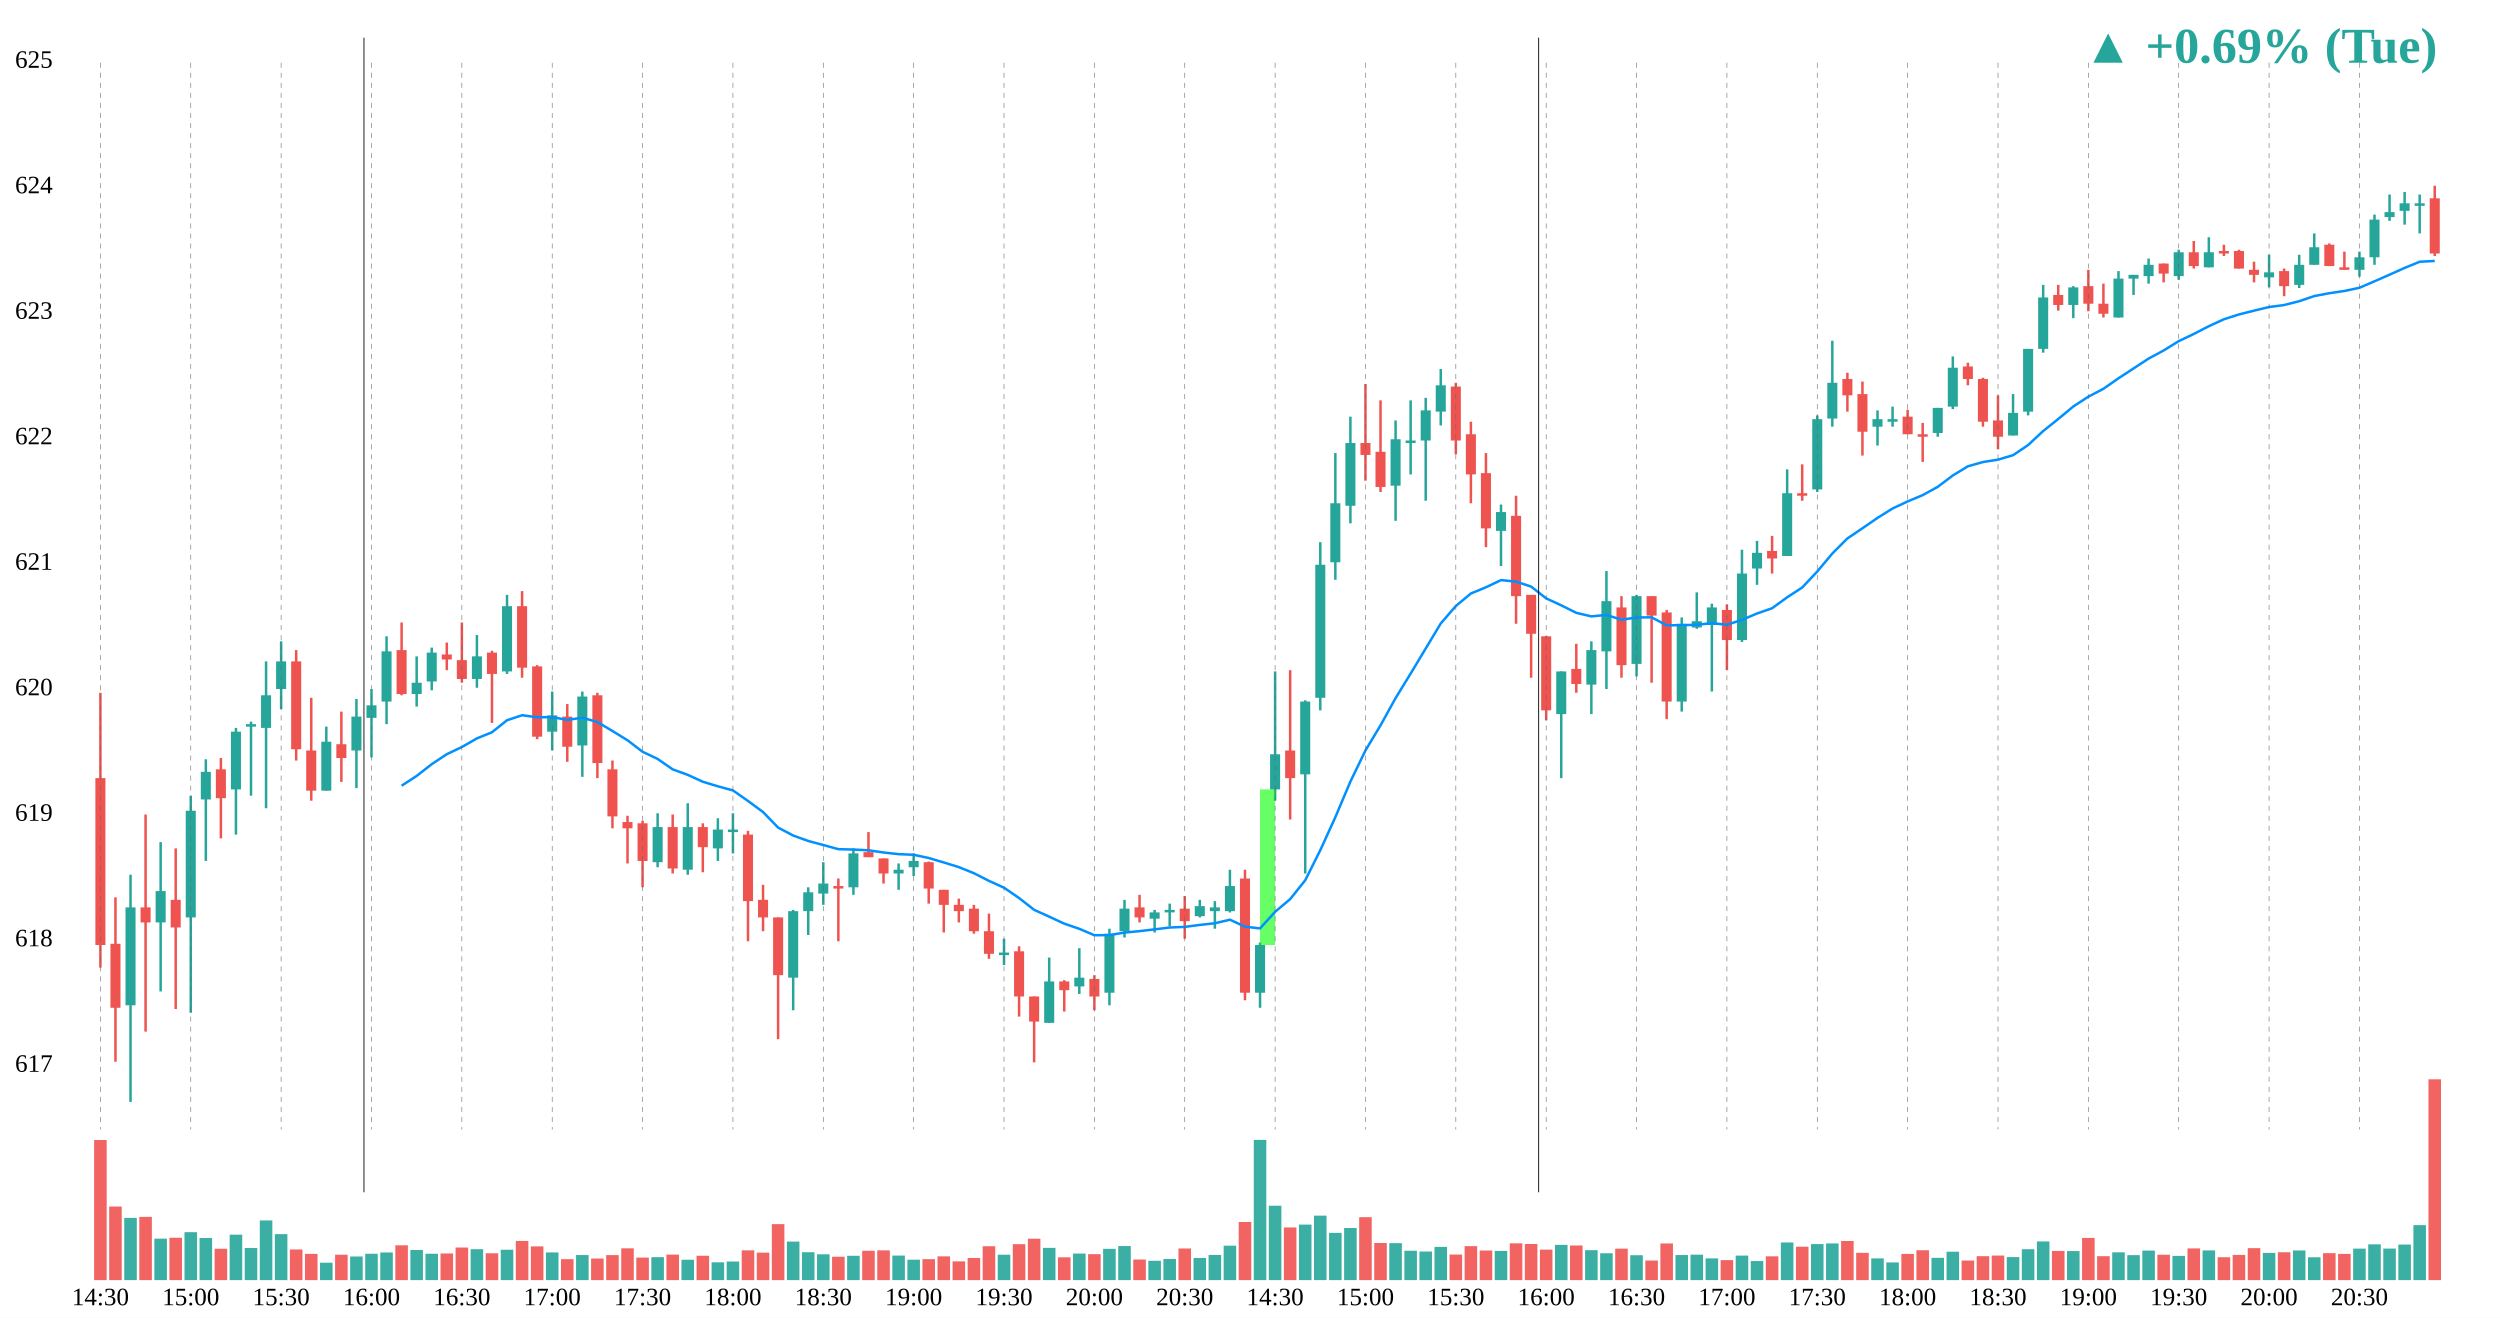
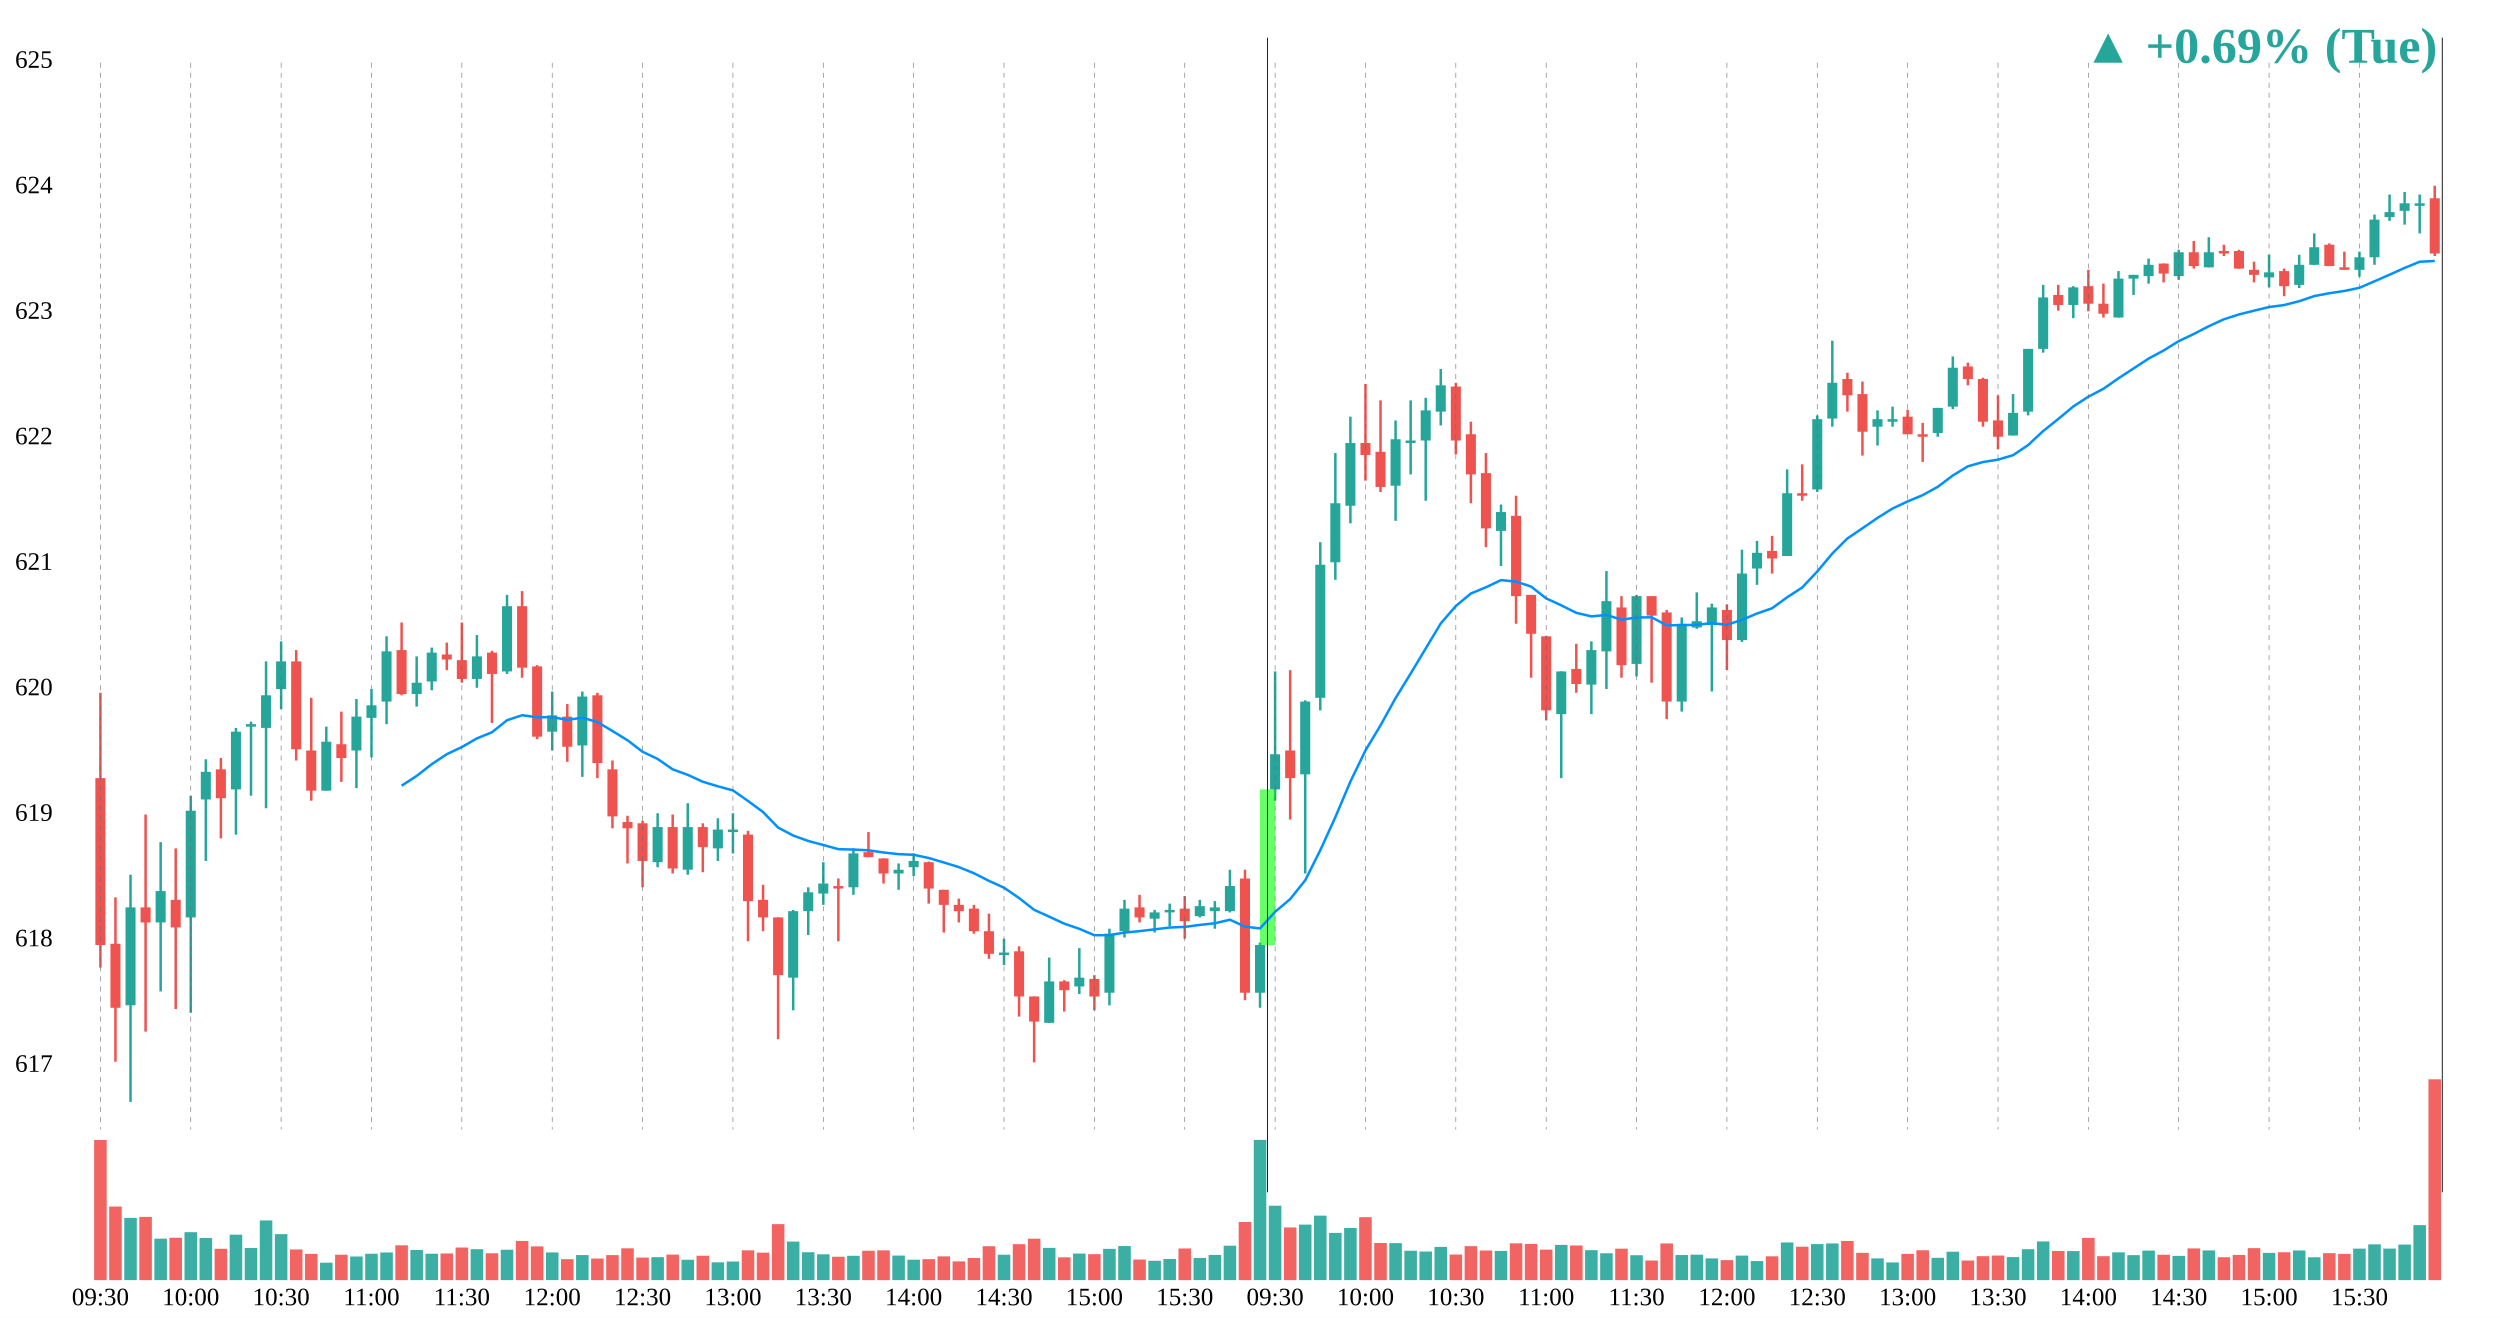
<svg xmlns="http://www.w3.org/2000/svg" width="1992" height="1050">
  <rect width="100%" height="100%" fill="white" />
  <text x="42" y="854.0" text-anchor="end" font-size="20" fill="black">617</text>
  <text x="42" y="754.0" text-anchor="end" font-size="20" fill="black">618</text>
  <text x="42" y="654.0" text-anchor="end" font-size="20" fill="black">619</text>
  <text x="42" y="554.0" text-anchor="end" font-size="20" fill="black">620</text>
  <text x="42" y="454.0" text-anchor="end" font-size="20" fill="black">621</text>
  <text x="42" y="354.0" text-anchor="end" font-size="20" fill="black">622</text>
  <text x="42" y="254.0" text-anchor="end" font-size="20" fill="black">623</text>
  <text x="42" y="154.0" text-anchor="end" font-size="20" fill="black">624</text>
  <text x="42" y="54.0" text-anchor="end" font-size="20" fill="black">625</text>
  <line x1="80" y1="552" x2="80" y2="771" stroke="#ef5350" stroke-width="2" />
  <rect x="76" y="620" width="8" height="133" fill="#ef5350" />
  <line x1="92" y1="715" x2="92" y2="846" stroke="#ef5350" stroke-width="2" />
  <rect x="88" y="752" width="8" height="51" fill="#ef5350" />
  <line x1="104" y1="697" x2="104" y2="878" stroke="#26a69a" stroke-width="2" />
  <rect x="100" y="723" width="8" height="78" fill="#26a69a" />
  <line x1="116" y1="649" x2="116" y2="822" stroke="#ef5350" stroke-width="2" />
  <rect x="112" y="723" width="8" height="12" fill="#ef5350" />
  <line x1="128" y1="671" x2="128" y2="790" stroke="#26a69a" stroke-width="2" />
  <rect x="124" y="710" width="8" height="25.0" fill="#26a69a" />
  <line x1="140" y1="676" x2="140" y2="804" stroke="#ef5350" stroke-width="2" />
  <rect x="136" y="717" width="8" height="22" fill="#ef5350" />
  <line x1="152" y1="634" x2="152" y2="807" stroke="#26a69a" stroke-width="2" />
  <rect x="148" y="646" width="8" height="85" fill="#26a69a" />
  <line x1="164" y1="605" x2="164" y2="686" stroke="#26a69a" stroke-width="2" />
  <rect x="160" y="615" width="8" height="22" fill="#26a69a" />
  <line x1="176" y1="604" x2="176" y2="668" stroke="#ef5350" stroke-width="2" />
  <rect x="172" y="613" width="8" height="23" fill="#ef5350" />
  <line x1="188" y1="580" x2="188" y2="665" stroke="#26a69a" stroke-width="2" />
  <rect x="184" y="583" width="8" height="46" fill="#26a69a" />
  <line x1="200" y1="575.0" x2="200" y2="634" stroke="#26a69a" stroke-width="2" />
  <rect x="196" y="577" width="8" height="2" fill="#26a69a" />
  <line x1="212" y1="527" x2="212" y2="644" stroke="#26a69a" stroke-width="2" />
  <rect x="208" y="554" width="8" height="26" fill="#26a69a" />
  <line x1="224" y1="511" x2="224" y2="565" stroke="#26a69a" stroke-width="2" />
  <rect x="220" y="527" width="8" height="22" fill="#26a69a" />
  <line x1="236" y1="518" x2="236" y2="606" stroke="#ef5350" stroke-width="2" />
  <rect x="232" y="527" width="8" height="70" fill="#ef5350" />
  <line x1="248" y1="556" x2="248" y2="638" stroke="#ef5350" stroke-width="2" />
  <rect x="244" y="598" width="8" height="32" fill="#ef5350" />
  <line x1="260" y1="579" x2="260" y2="630" stroke="#26a69a" stroke-width="2" />
  <rect x="256" y="591" width="8" height="39" fill="#26a69a" />
  <line x1="272" y1="567" x2="272" y2="623" stroke="#ef5350" stroke-width="2" />
  <rect x="268" y="593" width="8" height="11" fill="#ef5350" />
  <line x1="284" y1="557" x2="284" y2="628" stroke="#26a69a" stroke-width="2" />
  <rect x="280" y="571" width="8" height="27" fill="#26a69a" />
  <line x1="296" y1="549" x2="296" y2="603.5" stroke="#26a69a" stroke-width="2" />
  <rect x="292" y="562" width="8" height="10" fill="#26a69a" />
  <line x1="308" y1="507" x2="308" y2="577" stroke="#26a69a" stroke-width="2" />
  <rect x="304" y="519" width="8" height="40" fill="#26a69a" />
  <line x1="320" y1="496" x2="320" y2="554" stroke="#ef5350" stroke-width="2" />
  <rect x="316" y="518" width="8" height="35" fill="#ef5350" />
  <line x1="332" y1="523" x2="332" y2="563" stroke="#26a69a" stroke-width="2" />
  <rect x="328" y="544" width="8" height="9" fill="#26a69a" />
  <line x1="344" y1="516" x2="344" y2="550.0" stroke="#26a69a" stroke-width="2" />
  <rect x="340" y="520" width="8" height="23" fill="#26a69a" />
  <line x1="356" y1="512" x2="356" y2="534" stroke="#ef5350" stroke-width="2" />
  <rect x="352" y="521.5" width="8" height="4" fill="#ef5350" />
  <line x1="368" y1="496" x2="368" y2="544" stroke="#ef5350" stroke-width="2" />
  <rect x="364" y="526" width="8" height="15" fill="#ef5350" />
  <line x1="380" y1="506" x2="380" y2="548" stroke="#26a69a" stroke-width="2" />
  <rect x="376" y="523" width="8" height="18" fill="#26a69a" />
  <line x1="392" y1="518.5" x2="392" y2="576" stroke="#ef5350" stroke-width="2" />
  <rect x="388" y="520" width="8" height="17" fill="#ef5350" />
  <line x1="404" y1="474" x2="404" y2="537" stroke="#26a69a" stroke-width="2" />
  <rect x="400" y="483" width="8" height="52" fill="#26a69a" />
  <line x1="416" y1="471" x2="416" y2="540" stroke="#ef5350" stroke-width="2" />
  <rect x="412" y="483" width="8" height="49" fill="#ef5350" />
  <line x1="428" y1="530" x2="428" y2="589" stroke="#ef5350" stroke-width="2" />
  <rect x="424" y="531" width="8" height="56" fill="#ef5350" />
  <line x1="440" y1="551" x2="440" y2="598" stroke="#26a69a" stroke-width="2" />
  <rect x="436" y="570" width="8" height="13" fill="#26a69a" />
  <line x1="452" y1="561" x2="452" y2="607" stroke="#ef5350" stroke-width="2" />
  <rect x="448" y="571" width="8" height="24" fill="#ef5350" />
  <line x1="464" y1="551" x2="464" y2="619" stroke="#26a69a" stroke-width="2" />
  <rect x="460" y="555" width="8" height="39" fill="#26a69a" />
  <line x1="476" y1="552" x2="476" y2="620" stroke="#ef5350" stroke-width="2" />
  <rect x="472" y="554" width="8" height="54" fill="#ef5350" />
  <line x1="488" y1="606" x2="488" y2="660" stroke="#ef5350" stroke-width="2" />
  <rect x="484" y="613" width="8" height="37.5" fill="#ef5350" />
  <line x1="500" y1="650.0" x2="500" y2="688" stroke="#ef5350" stroke-width="2" />
  <rect x="496" y="655" width="8" height="5" fill="#ef5350" />
  <line x1="512" y1="654" x2="512" y2="707" stroke="#ef5350" stroke-width="2" />
  <rect x="508" y="656" width="8" height="30" fill="#ef5350" />
  <line x1="524" y1="648" x2="524" y2="691" stroke="#26a69a" stroke-width="2" />
  <rect x="520" y="659" width="8" height="28" fill="#26a69a" />
  <line x1="536" y1="649" x2="536" y2="696" stroke="#ef5350" stroke-width="2" />
  <rect x="532" y="659" width="8" height="33" fill="#ef5350" />
  <line x1="548" y1="640" x2="548" y2="697" stroke="#26a69a" stroke-width="2" />
  <rect x="544" y="659" width="8" height="34" fill="#26a69a" />
  <line x1="560" y1="656" x2="560" y2="695" stroke="#ef5350" stroke-width="2" />
  <rect x="556" y="659" width="8" height="16" fill="#ef5350" />
  <line x1="572" y1="652" x2="572" y2="686" stroke="#26a69a" stroke-width="2" />
  <rect x="568" y="661" width="8" height="15" fill="#26a69a" />
  <line x1="584" y1="648" x2="584" y2="680" stroke="#26a69a" stroke-width="2" />
  <rect x="580" y="661" width="8" height="2" fill="#26a69a" />
  <line x1="596" y1="662" x2="596" y2="750.0" stroke="#ef5350" stroke-width="2" />
  <rect x="592" y="665" width="8" height="53" fill="#ef5350" />
  <line x1="608" y1="705" x2="608" y2="742" stroke="#ef5350" stroke-width="2" />
  <rect x="604" y="717" width="8" height="14" fill="#ef5350" />
  <line x1="620" y1="731" x2="620" y2="828" stroke="#ef5350" stroke-width="2" />
  <rect x="616" y="731" width="8" height="46" fill="#ef5350" />
  <line x1="632" y1="725.0" x2="632" y2="805" stroke="#26a69a" stroke-width="2" />
  <rect x="628" y="726" width="8" height="53" fill="#26a69a" />
  <line x1="644" y1="707" x2="644" y2="745" stroke="#26a69a" stroke-width="2" />
  <rect x="640" y="711" width="8" height="15" fill="#26a69a" />
  <line x1="656" y1="687" x2="656" y2="721" stroke="#26a69a" stroke-width="2" />
  <rect x="652" y="704" width="8" height="8" fill="#26a69a" />
  <line x1="668" y1="700.0" x2="668" y2="750.0" stroke="#ef5350" stroke-width="2" />
  <rect x="664" y="706" width="8" height="2" fill="#ef5350" />
  <line x1="680" y1="676" x2="680" y2="713" stroke="#26a69a" stroke-width="2" />
  <rect x="676" y="680" width="8" height="27" fill="#26a69a" />
  <line x1="692" y1="663" x2="692" y2="683" stroke="#ef5350" stroke-width="2" />
  <rect x="688" y="679" width="8" height="4" fill="#ef5350" />
  <line x1="704" y1="684" x2="704" y2="704" stroke="#ef5350" stroke-width="2" />
  <rect x="700" y="684" width="8" height="12" fill="#ef5350" />
  <line x1="716" y1="688" x2="716" y2="709" stroke="#26a69a" stroke-width="2" />
  <rect x="712" y="693" width="8" height="3" fill="#26a69a" />
  <line x1="728" y1="680" x2="728" y2="698" stroke="#26a69a" stroke-width="2" />
  <rect x="724" y="686" width="8" height="5" fill="#26a69a" />
  <line x1="740" y1="686.5" x2="740" y2="720" stroke="#ef5350" stroke-width="2" />
  <rect x="736" y="687" width="8" height="21" fill="#ef5350" />
  <line x1="752" y1="709" x2="752" y2="743" stroke="#ef5350" stroke-width="2" />
  <rect x="748" y="709" width="8" height="12" fill="#ef5350" />
  <line x1="764" y1="716" x2="764" y2="735" stroke="#ef5350" stroke-width="2" />
  <rect x="760" y="721" width="8" height="5" fill="#ef5350" />
  <line x1="776" y1="721" x2="776" y2="744" stroke="#ef5350" stroke-width="2" />
  <rect x="772" y="724" width="8" height="18" fill="#ef5350" />
  <line x1="788" y1="728" x2="788" y2="764" stroke="#ef5350" stroke-width="2" />
  <rect x="784" y="742" width="8" height="18" fill="#ef5350" />
  <line x1="800" y1="748" x2="800" y2="769" stroke="#26a69a" stroke-width="2" />
  <rect x="796" y="759" width="8" height="2" fill="#26a69a" />
  <line x1="812" y1="754" x2="812" y2="810" stroke="#ef5350" stroke-width="2" />
  <rect x="808" y="758" width="8" height="36" fill="#ef5350" />
  <line x1="824" y1="794" x2="824" y2="846.5" stroke="#ef5350" stroke-width="2" />
  <rect x="820" y="794" width="8" height="20" fill="#ef5350" />
  <line x1="836" y1="763" x2="836" y2="815" stroke="#26a69a" stroke-width="2" />
  <rect x="832" y="782" width="8" height="33" fill="#26a69a" />
  <line x1="848" y1="781" x2="848" y2="806" stroke="#ef5350" stroke-width="2" />
  <rect x="844" y="782" width="8" height="7" fill="#ef5350" />
  <line x1="860" y1="755.5" x2="860" y2="792" stroke="#26a69a" stroke-width="2" />
  <rect x="856" y="779" width="8" height="7" fill="#26a69a" />
  <line x1="872" y1="777" x2="872" y2="805" stroke="#ef5350" stroke-width="2" />
  <rect x="868" y="780" width="8" height="14" fill="#ef5350" />
  <line x1="884" y1="740" x2="884" y2="801" stroke="#26a69a" stroke-width="2" />
  <rect x="880" y="744" width="8" height="47" fill="#26a69a" />
  <line x1="896" y1="717" x2="896" y2="747" stroke="#26a69a" stroke-width="2" />
  <rect x="892" y="724" width="8" height="18" fill="#26a69a" />
  <line x1="908" y1="713" x2="908" y2="735" stroke="#ef5350" stroke-width="2" />
  <rect x="904" y="723" width="8" height="8" fill="#ef5350" />
  <line x1="920" y1="725.0" x2="920" y2="743" stroke="#26a69a" stroke-width="2" />
  <rect x="916" y="727" width="8" height="5" fill="#26a69a" />
  <line x1="932" y1="720" x2="932" y2="738" stroke="#26a69a" stroke-width="2" />
  <rect x="928" y="725.0" width="8" height="2" fill="#26a69a" />
  <line x1="944" y1="714" x2="944" y2="748" stroke="#ef5350" stroke-width="2" />
  <rect x="940" y="724" width="8" height="10" fill="#ef5350" />
  <line x1="956" y1="717" x2="956" y2="731" stroke="#26a69a" stroke-width="2" />
  <rect x="952" y="722" width="8" height="8" fill="#26a69a" />
  <line x1="968" y1="718" x2="968" y2="740" stroke="#26a69a" stroke-width="2" />
  <rect x="964" y="723" width="8" height="3" fill="#26a69a" />
  <line x1="980" y1="693" x2="980" y2="727" stroke="#26a69a" stroke-width="2" />
  <rect x="976" y="706" width="8" height="20" fill="#26a69a" />
  <line x1="992" y1="693" x2="992" y2="797" stroke="#ef5350" stroke-width="2" />
  <rect x="988" y="700.0" width="8" height="91" fill="#ef5350" />
  <line x1="1004" y1="751" x2="1004" y2="803" stroke="#26a69a" stroke-width="2" />
  <rect x="1000" y="753" width="8" height="38" fill="#26a69a" />
  <line x1="1016" y1="535" x2="1016" y2="638" stroke="#26a69a" stroke-width="2" />
  <rect x="1012" y="601" width="8" height="28" fill="#26a69a" />
  <line x1="1028" y1="534" x2="1028" y2="653" stroke="#ef5350" stroke-width="2" />
  <rect x="1024" y="598" width="8" height="22" fill="#ef5350" />
  <line x1="1040" y1="558" x2="1040" y2="696" stroke="#26a69a" stroke-width="2" />
  <rect x="1036" y="559" width="8" height="58" fill="#26a69a" />
  <line x1="1052" y1="432" x2="1052" y2="566" stroke="#26a69a" stroke-width="2" />
  <rect x="1048" y="450.0" width="8" height="106" fill="#26a69a" />
  <line x1="1064" y1="361" x2="1064" y2="462" stroke="#26a69a" stroke-width="2" />
  <rect x="1060" y="401" width="8" height="47" fill="#26a69a" />
  <line x1="1076" y1="332" x2="1076" y2="417" stroke="#26a69a" stroke-width="2" />
  <rect x="1072" y="353" width="8" height="50.0" fill="#26a69a" />
  <line x1="1088" y1="306" x2="1088" y2="383" stroke="#ef5350" stroke-width="2" />
  <rect x="1084" y="353" width="8" height="9.5" fill="#ef5350" />
  <line x1="1100" y1="319" x2="1100" y2="392" stroke="#ef5350" stroke-width="2" />
  <rect x="1096" y="360" width="8" height="28" fill="#ef5350" />
  <line x1="1112" y1="335" x2="1112" y2="415" stroke="#26a69a" stroke-width="2" />
  <rect x="1108" y="350.0" width="8" height="37" fill="#26a69a" />
  <line x1="1124" y1="319" x2="1124" y2="378" stroke="#26a69a" stroke-width="2" />
  <rect x="1120" y="351" width="8" height="2" fill="#26a69a" />
  <line x1="1136" y1="317" x2="1136" y2="399" stroke="#26a69a" stroke-width="2" />
  <rect x="1132" y="327" width="8" height="24" fill="#26a69a" />
  <line x1="1148" y1="294" x2="1148" y2="339" stroke="#26a69a" stroke-width="2" />
  <rect x="1144" y="307" width="8" height="21" fill="#26a69a" />
  <line x1="1160" y1="305" x2="1160" y2="362" stroke="#ef5350" stroke-width="2" />
  <rect x="1156" y="308" width="8" height="43" fill="#ef5350" />
  <line x1="1172" y1="336" x2="1172" y2="401" stroke="#ef5350" stroke-width="2" />
  <rect x="1168" y="346" width="8" height="32" fill="#ef5350" />
  <line x1="1184" y1="361" x2="1184" y2="436" stroke="#ef5350" stroke-width="2" />
  <rect x="1180" y="377" width="8" height="44" fill="#ef5350" />
  <line x1="1196" y1="402" x2="1196" y2="451" stroke="#26a69a" stroke-width="2" />
  <rect x="1192" y="408" width="8" height="15" fill="#26a69a" />
  <line x1="1208" y1="395" x2="1208" y2="497" stroke="#ef5350" stroke-width="2" />
  <rect x="1204" y="411" width="8" height="64" fill="#ef5350" />
  <line x1="1220" y1="474" x2="1220" y2="540" stroke="#ef5350" stroke-width="2" />
  <rect x="1216" y="474" width="8" height="31" fill="#ef5350" />
  <line x1="1232" y1="507" x2="1232" y2="574" stroke="#ef5350" stroke-width="2" />
  <rect x="1228" y="507" width="8" height="59" fill="#ef5350" />
  <line x1="1244" y1="535" x2="1244" y2="620" stroke="#26a69a" stroke-width="2" />
  <rect x="1240" y="535" width="8" height="34" fill="#26a69a" />
  <line x1="1256" y1="513" x2="1256" y2="552" stroke="#ef5350" stroke-width="2" />
  <rect x="1252" y="533" width="8" height="12" fill="#ef5350" />
  <line x1="1268" y1="511" x2="1268" y2="569" stroke="#26a69a" stroke-width="2" />
  <rect x="1264" y="518" width="8" height="27.5" fill="#26a69a" />
  <line x1="1280" y1="455" x2="1280" y2="549" stroke="#26a69a" stroke-width="2" />
  <rect x="1276" y="479" width="8" height="40" fill="#26a69a" />
  <line x1="1292" y1="475.0" x2="1292" y2="540" stroke="#ef5350" stroke-width="2" />
  <rect x="1288" y="484" width="8" height="46" fill="#ef5350" />
  <line x1="1304" y1="474" x2="1304" y2="539" stroke="#26a69a" stroke-width="2" />
  <rect x="1300" y="475.0" width="8" height="54" fill="#26a69a" />
  <line x1="1316" y1="475.0" x2="1316" y2="544" stroke="#ef5350" stroke-width="2" />
  <rect x="1312" y="475.0" width="8" height="15.5" fill="#ef5350" />
  <line x1="1328" y1="486" x2="1328" y2="573" stroke="#ef5350" stroke-width="2" />
  <rect x="1324" y="488" width="8" height="71" fill="#ef5350" />
  <line x1="1340" y1="492" x2="1340" y2="567" stroke="#26a69a" stroke-width="2" />
  <rect x="1336" y="497" width="8" height="62" fill="#26a69a" />
  <line x1="1352" y1="472" x2="1352" y2="501" stroke="#26a69a" stroke-width="2" />
  <rect x="1348" y="495" width="8" height="5" fill="#26a69a" />
  <line x1="1364" y1="481" x2="1364" y2="551" stroke="#26a69a" stroke-width="2" />
  <rect x="1360" y="484" width="8" height="14" fill="#26a69a" />
  <line x1="1376" y1="481.5" x2="1376" y2="534" stroke="#ef5350" stroke-width="2" />
  <rect x="1372" y="486" width="8" height="24" fill="#ef5350" />
  <line x1="1388" y1="438" x2="1388" y2="511.5" stroke="#26a69a" stroke-width="2" />
  <rect x="1384" y="457" width="8" height="53" fill="#26a69a" />
  <line x1="1400" y1="431" x2="1400" y2="466" stroke="#26a69a" stroke-width="2" />
  <rect x="1396" y="440.5" width="8" height="12.5" fill="#26a69a" />
  <line x1="1412" y1="427" x2="1412" y2="457" stroke="#ef5350" stroke-width="2" />
  <rect x="1408" y="439" width="8" height="6" fill="#ef5350" />
  <line x1="1424" y1="374" x2="1424" y2="443" stroke="#26a69a" stroke-width="2" />
  <rect x="1420" y="393" width="8" height="50.0" fill="#26a69a" />
  <line x1="1436" y1="370" x2="1436" y2="399" stroke="#ef5350" stroke-width="2" />
  <rect x="1432" y="393" width="8" height="2" fill="#ef5350" />
  <line x1="1448" y1="331" x2="1448" y2="392" stroke="#26a69a" stroke-width="2" />
  <rect x="1444" y="334" width="8" height="56" fill="#26a69a" />
  <line x1="1460" y1="271.5" x2="1460" y2="340" stroke="#26a69a" stroke-width="2" />
  <rect x="1456" y="305" width="8" height="28.5" fill="#26a69a" />
  <line x1="1472" y1="297" x2="1472" y2="328" stroke="#ef5350" stroke-width="2" />
  <rect x="1468" y="302" width="8" height="13" fill="#ef5350" />
  <line x1="1484" y1="304" x2="1484" y2="363" stroke="#ef5350" stroke-width="2" />
  <rect x="1480" y="314" width="8" height="30" fill="#ef5350" />
  <line x1="1496" y1="327" x2="1496" y2="355" stroke="#26a69a" stroke-width="2" />
  <rect x="1492" y="334" width="8" height="6" fill="#26a69a" />
  <line x1="1508" y1="324" x2="1508" y2="340" stroke="#26a69a" stroke-width="2" />
  <rect x="1504" y="334" width="8" height="2" fill="#26a69a" />
  <line x1="1520" y1="326.5" x2="1520" y2="346" stroke="#ef5350" stroke-width="2" />
  <rect x="1516" y="332" width="8" height="14" fill="#ef5350" />
  <line x1="1532" y1="337" x2="1532" y2="368" stroke="#ef5350" stroke-width="2" />
  <rect x="1528" y="346" width="8" height="2" fill="#ef5350" />
  <line x1="1544" y1="325.0" x2="1544" y2="348" stroke="#26a69a" stroke-width="2" />
  <rect x="1540" y="325.0" width="8" height="20" fill="#26a69a" />
  <line x1="1556" y1="284" x2="1556" y2="326" stroke="#26a69a" stroke-width="2" />
  <rect x="1552" y="293" width="8" height="31" fill="#26a69a" />
  <line x1="1568" y1="289" x2="1568" y2="307" stroke="#ef5350" stroke-width="2" />
  <rect x="1564" y="292" width="8" height="10" fill="#ef5350" />
  <line x1="1580" y1="301" x2="1580" y2="340" stroke="#ef5350" stroke-width="2" />
  <rect x="1576" y="302" width="8" height="34" fill="#ef5350" />
  <line x1="1592" y1="315" x2="1592" y2="358" stroke="#ef5350" stroke-width="2" />
  <rect x="1588" y="335" width="8" height="13" fill="#ef5350" />
  <line x1="1604" y1="314" x2="1604" y2="347" stroke="#26a69a" stroke-width="2" />
  <rect x="1600" y="329" width="8" height="18" fill="#26a69a" />
  <line x1="1616" y1="278" x2="1616" y2="331" stroke="#26a69a" stroke-width="2" />
  <rect x="1612" y="278" width="8" height="50.0" fill="#26a69a" />
  <line x1="1628" y1="227" x2="1628" y2="281" stroke="#26a69a" stroke-width="2" />
  <rect x="1624" y="237" width="8" height="41" fill="#26a69a" />
  <line x1="1640" y1="227" x2="1640" y2="247.5" stroke="#ef5350" stroke-width="2" />
  <rect x="1636" y="235" width="8" height="8" fill="#ef5350" />
  <line x1="1652" y1="228" x2="1652" y2="253.5" stroke="#26a69a" stroke-width="2" />
  <rect x="1648" y="229" width="8" height="14" fill="#26a69a" />
  <line x1="1664" y1="215" x2="1664" y2="248" stroke="#ef5350" stroke-width="2" />
  <rect x="1660" y="228" width="8" height="14" fill="#ef5350" />
  <line x1="1676" y1="226" x2="1676" y2="253" stroke="#ef5350" stroke-width="2" />
  <rect x="1672" y="242" width="8" height="8" fill="#ef5350" />
  <line x1="1688" y1="216" x2="1688" y2="253" stroke="#26a69a" stroke-width="2" />
  <rect x="1684" y="222" width="8" height="31" fill="#26a69a" />
  <line x1="1700" y1="219" x2="1700" y2="235" stroke="#26a69a" stroke-width="2" />
  <rect x="1696" y="219" width="8" height="3" fill="#26a69a" />
  <line x1="1712" y1="206" x2="1712" y2="226" stroke="#26a69a" stroke-width="2" />
  <rect x="1708" y="211" width="8" height="9" fill="#26a69a" />
  <line x1="1724" y1="210" x2="1724" y2="225.0" stroke="#ef5350" stroke-width="2" />
  <rect x="1720" y="210" width="8" height="8" fill="#ef5350" />
  <line x1="1736" y1="199" x2="1736" y2="223" stroke="#26a69a" stroke-width="2" />
  <rect x="1732" y="201" width="8" height="19" fill="#26a69a" />
  <line x1="1748" y1="192" x2="1748" y2="214" stroke="#ef5350" stroke-width="2" />
  <rect x="1744" y="201" width="8" height="11" fill="#ef5350" />
  <line x1="1760" y1="189" x2="1760" y2="213" stroke="#26a69a" stroke-width="2" />
  <rect x="1756" y="201" width="8" height="12" fill="#26a69a" />
  <line x1="1772" y1="195" x2="1772" y2="204" stroke="#ef5350" stroke-width="2" />
  <rect x="1768" y="200.0" width="8" height="2" fill="#ef5350" />
  <line x1="1784" y1="199" x2="1784" y2="214" stroke="#ef5350" stroke-width="2" />
  <rect x="1780" y="200.0" width="8" height="14" fill="#ef5350" />
  <line x1="1796" y1="208.5" x2="1796" y2="225.0" stroke="#ef5350" stroke-width="2" />
  <rect x="1792" y="215" width="8" height="4" fill="#ef5350" />
  <line x1="1808" y1="203" x2="1808" y2="229" stroke="#26a69a" stroke-width="2" />
  <rect x="1804" y="217" width="8" height="4" fill="#26a69a" />
  <line x1="1820" y1="214" x2="1820" y2="236" stroke="#ef5350" stroke-width="2" />
  <rect x="1816" y="216" width="8" height="12" fill="#ef5350" />
  <line x1="1832" y1="203" x2="1832" y2="229.5" stroke="#26a69a" stroke-width="2" />
  <rect x="1828" y="211" width="8" height="16" fill="#26a69a" />
  <line x1="1844" y1="186" x2="1844" y2="211" stroke="#26a69a" stroke-width="2" />
  <rect x="1840" y="197" width="8" height="14" fill="#26a69a" />
  <line x1="1856" y1="194" x2="1856" y2="212" stroke="#ef5350" stroke-width="2" />
  <rect x="1852" y="195" width="8" height="17" fill="#ef5350" />
  <line x1="1868" y1="200.5" x2="1868" y2="215" stroke="#ef5350" stroke-width="2" />
  <rect x="1864" y="213" width="8" height="2" fill="#ef5350" />
  <line x1="1880" y1="200.5" x2="1880" y2="220.5" stroke="#26a69a" stroke-width="2" />
  <rect x="1876" y="205" width="8" height="10" fill="#26a69a" />
  <line x1="1892" y1="171" x2="1892" y2="211" stroke="#26a69a" stroke-width="2" />
  <rect x="1888" y="175.0" width="8" height="30" fill="#26a69a" />
  <line x1="1904" y1="155" x2="1904" y2="176" stroke="#26a69a" stroke-width="2" />
  <rect x="1900" y="169" width="8" height="4" fill="#26a69a" />
  <line x1="1916" y1="153" x2="1916" y2="179" stroke="#26a69a" stroke-width="2" />
  <rect x="1912" y="162" width="8" height="6" fill="#26a69a" />
  <line x1="1928" y1="155" x2="1928" y2="186" stroke="#26a69a" stroke-width="2" />
  <rect x="1924" y="162" width="8" height="2" fill="#26a69a" />
  <line x1="1940" y1="148" x2="1940" y2="204" stroke="#ef5350" stroke-width="2" />
  <rect x="1936" y="158" width="8" height="44" fill="#ef5350" />
  <rect x="75" y="908.374" width="10" height="111.626" fill="#ef5350" opacity="0.9" />
  <rect x="87" y="961.372" width="10" height="58.628" fill="#ef5350" opacity="0.9" />
  <rect x="99" y="970.404" width="10" height="49.596" fill="#26a69a" opacity="0.9" />
  <rect x="111" y="969.617" width="10" height="50.383" fill="#ef5350" opacity="0.9" />
  <rect x="123" y="986.963" width="10" height="33.037" fill="#26a69a" opacity="0.9" />
  <rect x="135" y="986.25" width="10" height="33.75" fill="#ef5350" opacity="0.9" />
  <rect x="147" y="981.799" width="10" height="38.201" fill="#26a69a" opacity="0.9" />
  <rect x="159" y="986.466" width="10" height="33.534" fill="#26a69a" opacity="0.9" />
  <rect x="171" y="995.026" width="10" height="24.974" fill="#ef5350" opacity="0.9" />
  <rect x="183" y="983.783" width="10" height="36.217" fill="#26a69a" opacity="0.9" />
  <rect x="195" y="994.43" width="10" height="25.57" fill="#26a69a" opacity="0.9" />
  <rect x="207" y="972.45" width="10" height="47.55" fill="#26a69a" opacity="0.9" />
  <rect x="219" y="983.368" width="10" height="36.632" fill="#26a69a" opacity="0.9" />
  <rect x="231" y="995.573" width="10" height="24.427" fill="#ef5350" opacity="0.9" />
  <rect x="243" y="999.074" width="10" height="20.926" fill="#ef5350" opacity="0.9" />
  <rect x="255" y="1006.116" width="10" height="13.884" fill="#26a69a" opacity="0.9" />
  <rect x="267" y="999.762" width="10" height="20.238" fill="#ef5350" opacity="0.9" />
  <rect x="279" y="1001.169" width="10" height="18.831" fill="#26a69a" opacity="0.9" />
  <rect x="291" y="998.996" width="10" height="21.004" fill="#26a69a" opacity="0.9" />
  <rect x="303" y="997.956" width="10" height="22.044" fill="#26a69a" opacity="0.9" />
  <rect x="315" y="992.255" width="10" height="27.745" fill="#ef5350" opacity="0.9" />
  <rect x="327" y="995.978" width="10" height="24.022" fill="#26a69a" opacity="0.9" />
  <rect x="339" y="998.974" width="10" height="21.026" fill="#26a69a" opacity="0.9" />
  <rect x="351" y="998.755" width="10" height="21.245" fill="#ef5350" opacity="0.9" />
  <rect x="363" y="994.03" width="10" height="25.97" fill="#ef5350" opacity="0.9" />
  <rect x="375" y="995.363" width="10" height="24.637" fill="#26a69a" opacity="0.9" />
  <rect x="387" y="998.612" width="10" height="21.388" fill="#ef5350" opacity="0.9" />
  <rect x="399" y="995.791" width="10" height="24.209" fill="#26a69a" opacity="0.9" />
  <rect x="411" y="988.788" width="10" height="31.212" fill="#ef5350" opacity="0.9" />
  <rect x="423" y="993.123" width="10" height="26.877" fill="#ef5350" opacity="0.9" />
  <rect x="435" y="997.938" width="10" height="22.062" fill="#26a69a" opacity="0.9" />
  <rect x="447" y="1003.304" width="10" height="16.696" fill="#ef5350" opacity="0.9" />
  <rect x="459" y="1000.038" width="10" height="19.962" fill="#26a69a" opacity="0.9" />
  <rect x="471" y="1002.806" width="10" height="17.194" fill="#ef5350" opacity="0.9" />
  <rect x="483" y="1000.07" width="10" height="19.93" fill="#ef5350" opacity="0.9" />
  <rect x="495" y="994.662" width="10" height="25.338" fill="#ef5350" opacity="0.9" />
  <rect x="507" y="1002.052" width="10" height="17.948" fill="#ef5350" opacity="0.9" />
  <rect x="519" y="1001.717" width="10" height="18.283" fill="#26a69a" opacity="0.9" />
  <rect x="531" y="999.671" width="10" height="20.329" fill="#ef5350" opacity="0.9" />
  <rect x="543" y="1003.77" width="10" height="16.23" fill="#26a69a" opacity="0.9" />
  <rect x="555" y="1000.579" width="10" height="19.421" fill="#ef5350" opacity="0.9" />
  <rect x="567" y="1005.811" width="10" height="14.189" fill="#26a69a" opacity="0.9" />
  <rect x="579" y="1005.162" width="10" height="14.838" fill="#26a69a" opacity="0.9" />
  <rect x="591" y="996.262" width="10" height="23.738" fill="#ef5350" opacity="0.9" />
  <rect x="603" y="998.11" width="10" height="21.89" fill="#ef5350" opacity="0.9" />
  <rect x="615" y="975.399" width="10" height="44.601" fill="#ef5350" opacity="0.9" />
  <rect x="627" y="989.289" width="10" height="30.711" fill="#26a69a" opacity="0.9" />
  <rect x="639" y="997.777" width="10" height="22.223" fill="#26a69a" opacity="0.9" />
  <rect x="651" y="999.43" width="10" height="20.57" fill="#26a69a" opacity="0.9" />
  <rect x="663" y="1001.365" width="10" height="18.635" fill="#ef5350" opacity="0.9" />
  <rect x="675" y="1000.616" width="10" height="19.384" fill="#26a69a" opacity="0.9" />
  <rect x="687" y="996.608" width="10" height="23.392" fill="#ef5350" opacity="0.9" />
  <rect x="699" y="996.281" width="10" height="23.719" fill="#ef5350" opacity="0.9" />
  <rect x="711" y="1000.442" width="10" height="19.558" fill="#26a69a" opacity="0.9" />
  <rect x="723" y="1003.735" width="10" height="16.265" fill="#26a69a" opacity="0.9" />
  <rect x="735" y="1003.289" width="10" height="16.711" fill="#ef5350" opacity="0.9" />
  <rect x="747" y="1001.067" width="10" height="18.933" fill="#ef5350" opacity="0.9" />
  <rect x="759" y="1005.06" width="10" height="14.94" fill="#ef5350" opacity="0.9" />
  <rect x="771" y="1002.392" width="10" height="17.608" fill="#ef5350" opacity="0.9" />
  <rect x="783" y="992.996" width="10" height="27.004" fill="#ef5350" opacity="0.9" />
  <rect x="795" y="999.766" width="10" height="20.234" fill="#26a69a" opacity="0.9" />
  <rect x="807" y="991.37" width="10" height="28.63" fill="#ef5350" opacity="0.9" />
  <rect x="819" y="987.011" width="10" height="32.989" fill="#ef5350" opacity="0.9" />
  <rect x="831" y="994.294" width="10" height="25.706" fill="#26a69a" opacity="0.9" />
  <rect x="843" y="1001.831" width="10" height="18.169" fill="#ef5350" opacity="0.9" />
  <rect x="855" y="998.82" width="10" height="21.18" fill="#26a69a" opacity="0.9" />
  <rect x="867" y="999.33" width="10" height="20.67" fill="#ef5350" opacity="0.9" />
  <rect x="879" y="995.079" width="10" height="24.921" fill="#26a69a" opacity="0.9" />
  <rect x="891" y="992.867" width="10" height="27.133" fill="#26a69a" opacity="0.9" />
  <rect x="903" y="1003.596" width="10" height="16.404" fill="#ef5350" opacity="0.9" />
  <rect x="915" y="1004.579" width="10" height="15.421" fill="#26a69a" opacity="0.9" />
  <rect x="927" y="1003.145" width="10" height="16.855" fill="#26a69a" opacity="0.9" />
  <rect x="939" y="994.797" width="10" height="25.203" fill="#ef5350" opacity="0.9" />
  <rect x="951" y="1002.375" width="10" height="17.625" fill="#26a69a" opacity="0.9" />
  <rect x="963" y="999.935" width="10" height="20.065" fill="#26a69a" opacity="0.9" />
  <rect x="975" y="992.56" width="10" height="27.44" fill="#26a69a" opacity="0.9" />
  <rect x="987" y="973.679" width="10" height="46.321" fill="#ef5350" opacity="0.9" />
  <rect x="999" y="908.265" width="10" height="111.735" fill="#26a69a" opacity="0.9" />
  <rect x="1011" y="960.721" width="10" height="59.279" fill="#26a69a" opacity="0.9" />
  <rect x="1023" y="978.037" width="10" height="41.963" fill="#ef5350" opacity="0.9" />
  <rect x="1035" y="975.765" width="10" height="44.235" fill="#26a69a" opacity="0.9" />
  <rect x="1047" y="968.619" width="10" height="51.381" fill="#26a69a" opacity="0.9" />
  <rect x="1059" y="982.361" width="10" height="37.639" fill="#26a69a" opacity="0.9" />
  <rect x="1071" y="978.487" width="10" height="41.513" fill="#26a69a" opacity="0.9" />
  <rect x="1083" y="969.851" width="10" height="50.149" fill="#ef5350" opacity="0.9" />
  <rect x="1095" y="990.407" width="10" height="29.593" fill="#ef5350" opacity="0.9" />
  <rect x="1107" y="990.528" width="10" height="29.472" fill="#26a69a" opacity="0.9" />
  <rect x="1119" y="996.604" width="10" height="23.396" fill="#26a69a" opacity="0.9" />
  <rect x="1131" y="997.211" width="10" height="22.789" fill="#26a69a" opacity="0.9" />
  <rect x="1143" y="993.526" width="10" height="26.474" fill="#26a69a" opacity="0.9" />
  <rect x="1155" y="999.624" width="10" height="20.376" fill="#ef5350" opacity="0.9" />
  <rect x="1167" y="992.938" width="10" height="27.062" fill="#ef5350" opacity="0.9" />
  <rect x="1179" y="996.411" width="10" height="23.589" fill="#ef5350" opacity="0.9" />
  <rect x="1191" y="996.74" width="10" height="23.26" fill="#26a69a" opacity="0.9" />
  <rect x="1203" y="990.696" width="10" height="29.304" fill="#ef5350" opacity="0.9" />
  <rect x="1215" y="991.222" width="10" height="28.778" fill="#ef5350" opacity="0.9" />
  <rect x="1227" y="995.708" width="10" height="24.292" fill="#ef5350" opacity="0.9" />
  <rect x="1239" y="991.915" width="10" height="28.085" fill="#26a69a" opacity="0.9" />
  <rect x="1251" y="992.412" width="10" height="27.588" fill="#ef5350" opacity="0.9" />
  <rect x="1263" y="996.125" width="10" height="23.875" fill="#26a69a" opacity="0.9" />
  <rect x="1275" y="998.596" width="10" height="21.404" fill="#26a69a" opacity="0.9" />
  <rect x="1287" y="994.934" width="10" height="25.066" fill="#ef5350" opacity="0.9" />
  <rect x="1299" y="1000.171" width="10" height="19.829" fill="#26a69a" opacity="0.9" />
  <rect x="1311" y="1004.387" width="10" height="15.613" fill="#ef5350" opacity="0.9" />
  <rect x="1323" y="990.789" width="10" height="29.211" fill="#ef5350" opacity="0.9" />
  <rect x="1335" y="1000.024" width="10" height="19.976" fill="#26a69a" opacity="0.9" />
  <rect x="1347" y="999.728" width="10" height="20.272" fill="#26a69a" opacity="0.9" />
  <rect x="1359" y="1002.676" width="10" height="17.324" fill="#26a69a" opacity="0.9" />
  <rect x="1371" y="1004.065" width="10" height="15.935" fill="#ef5350" opacity="0.9" />
  <rect x="1383" y="1000.456" width="10" height="19.544" fill="#26a69a" opacity="0.9" />
  <rect x="1395" y="1004.807" width="10" height="15.193" fill="#26a69a" opacity="0.9" />
  <rect x="1407" y="1001.042" width="10" height="18.958" fill="#ef5350" opacity="0.9" />
  <rect x="1419" y="990.005" width="10" height="29.995" fill="#26a69a" opacity="0.9" />
  <rect x="1431" y="993.378" width="10" height="26.622" fill="#ef5350" opacity="0.9" />
  <rect x="1443" y="991.288" width="10" height="28.712" fill="#26a69a" opacity="0.9" />
  <rect x="1455" y="990.766" width="10" height="29.234" fill="#26a69a" opacity="0.9" />
  <rect x="1467" y="988.825" width="10" height="31.175" fill="#ef5350" opacity="0.9" />
  <rect x="1479" y="998.247" width="10" height="21.753" fill="#ef5350" opacity="0.9" />
  <rect x="1491" y="1002.692" width="10" height="17.308" fill="#26a69a" opacity="0.9" />
  <rect x="1503" y="1005.889" width="10" height="14.111" fill="#26a69a" opacity="0.9" />
  <rect x="1515" y="999.113" width="10" height="20.887" fill="#ef5350" opacity="0.9" />
  <rect x="1527" y="996.187" width="10" height="23.813" fill="#ef5350" opacity="0.9" />
  <rect x="1539" y="1002.237" width="10" height="17.763" fill="#26a69a" opacity="0.9" />
  <rect x="1551" y="997.365" width="10" height="22.635" fill="#26a69a" opacity="0.9" />
  <rect x="1563" y="1004.399" width="10" height="15.601" fill="#ef5350" opacity="0.9" />
  <rect x="1575" y="1000.92" width="10" height="19.08" fill="#ef5350" opacity="0.9" />
  <rect x="1587" y="1000.426" width="10" height="19.574" fill="#ef5350" opacity="0.9" />
  <rect x="1599" y="1001.639" width="10" height="18.361" fill="#26a69a" opacity="0.9" />
  <rect x="1611" y="995.365" width="10" height="24.635" fill="#26a69a" opacity="0.9" />
  <rect x="1623" y="989.181" width="10" height="30.819" fill="#26a69a" opacity="0.9" />
  <rect x="1635" y="996.747" width="10" height="23.253" fill="#ef5350" opacity="0.9" />
  <rect x="1647" y="996.851" width="10" height="23.149" fill="#26a69a" opacity="0.9" />
  <rect x="1659" y="986.38" width="10" height="33.62" fill="#ef5350" opacity="0.9" />
  <rect x="1671" y="1000.935" width="10" height="19.065" fill="#ef5350" opacity="0.9" />
  <rect x="1683" y="997.843" width="10" height="22.157" fill="#26a69a" opacity="0.9" />
  <rect x="1695" y="1000.1" width="10" height="19.9" fill="#26a69a" opacity="0.9" />
  <rect x="1707" y="996.474" width="10" height="23.526" fill="#26a69a" opacity="0.9" />
  <rect x="1719" y="999.776" width="10" height="20.224" fill="#ef5350" opacity="0.9" />
  <rect x="1731" y="1000.691" width="10" height="19.309" fill="#26a69a" opacity="0.9" />
  <rect x="1743" y="994.752" width="10" height="25.248" fill="#ef5350" opacity="0.9" />
  <rect x="1755" y="996.32" width="10" height="23.68" fill="#26a69a" opacity="0.9" />
  <rect x="1767" y="1001.762" width="10" height="18.238" fill="#ef5350" opacity="0.9" />
  <rect x="1779" y="999.925" width="10" height="20.075" fill="#ef5350" opacity="0.9" />
  <rect x="1791" y="994.535" width="10" height="25.465" fill="#ef5350" opacity="0.9" />
  <rect x="1803" y="998.305" width="10" height="21.695" fill="#26a69a" opacity="0.9" />
  <rect x="1815" y="997.792" width="10" height="22.208" fill="#ef5350" opacity="0.9" />
  <rect x="1827" y="996.36" width="10" height="23.64" fill="#26a69a" opacity="0.9" />
  <rect x="1839" y="1001.799" width="10" height="18.201" fill="#26a69a" opacity="0.9" />
  <rect x="1851" y="998.525" width="10" height="21.475" fill="#ef5350" opacity="0.9" />
  <rect x="1863" y="999.098" width="10" height="20.902" fill="#ef5350" opacity="0.9" />
  <rect x="1875" y="994.906" width="10" height="25.094" fill="#26a69a" opacity="0.9" />
  <rect x="1887" y="991.497" width="10" height="28.503" fill="#26a69a" opacity="0.9" />
  <rect x="1899" y="994.873" width="10" height="25.127" fill="#26a69a" opacity="0.9" />
  <rect x="1911" y="991.665" width="10" height="28.335" fill="#26a69a" opacity="0.9" />
  <rect x="1923" y="976.187" width="10" height="43.813" fill="#26a69a" opacity="0.9" />
  <rect x="1935" y="860.0" width="10" height="160.0" fill="#ef5350" opacity="0.9" />
  <rect x="1004" y="629" width="12" height="124" fill="#00ff00" opacity="0.60" />
  <polyline points="320,626.06,332,618.244,344,608.888,356,600.946,368,595.237,380,588.357,392,583.466,404,573.898,416,569.908,428,571.535,440,571.389,452,573.638,464,571.863,476,575.304,488,582.466,500,589.85,512,599.007,524,604.721,536,613.033,548,617.411,560,622.896,572,626.525,584,629.808,596,638.207,608,647.045,620,659.421,632,665.762,644,670.071,656,673.302,668,676.606,680,676.93,692,677.508,704,679.269,716,680.577,728,681.093,740,683.656,752,687.212,764,690.906,776,695.772,788,701.889,800,707.328,812,715.583,824,724.956,836,730.389,848,735.971,860,740.069,872,745.205,884,745.09,896,743.082,908,741.931,920,740.509,932,739.032,944,738.553,956,736.976,968,735.645,980,732.822,992,738.363,1004,739.757,1016,726.542,1028,716.395,1040,701.405,1052,677.462,1064,651.132,1076,622.738,1088,597.954,1100,577.958,1112,556.248,1124,536.7,1136,516.729,1148,496.755,1160,482.873,1172,472.885,1184,467.944,1196,462.235,1208,463.451,1220,467.408,1232,476.798,1244,482.341,1256,488.308,1268,491.136,1280,489.98,1292,493.792,1304,492.002,1316,491.859,1328,498.253,1340,498.134,1352,497.835,1364,496.518,1376,497.802,1388,493.916,1400,488.829,1412,484.655,1424,475.926,1436,468.123,1448,455.349,1460,441.03,1472,429.028,1484,420.93,1496,412.651,1508,405.16,1520,399.526,1532,394.523,1544,387.902,1556,378.864,1568,371.543,1580,368.158,1592,366.239,1604,362.692,1616,354.626,1628,343.424,1640,333.859,1652,323.873,1664,316.075,1676,309.783,1688,301.422,1700,293.573,1712,285.708,1724,279.26,1736,271.807,1748,266.111,1760,259.91,1772,254.395,1784,250.547,1796,247.543,1808,244.634,1820,243.05,1832,239.998,1844,235.903,1856,233.626,1868,231.852,1880,229.295,1892,224.124,1904,218.874,1916,213.457,1928,208.557,1940,207.932" fill="none" stroke="#0090ff" stroke-width="2" />
  <line x1="80" y1="50" x2="80" y2="900" stroke="#666666" stroke-width="0.5" stroke-dasharray="4,4" opacity="0.90" />
  <line x1="152" y1="50" x2="152" y2="900" stroke="#666666" stroke-width="0.5" stroke-dasharray="4,4" opacity="0.90" />
  <line x1="224" y1="50" x2="224" y2="900" stroke="#666666" stroke-width="0.5" stroke-dasharray="4,4" opacity="0.90" />
-   <line x1="290" y1="30" x2="290" y2="950" stroke="black" stroke-width="0.7" />
  <line x1="296" y1="50" x2="296" y2="900" stroke="#666666" stroke-width="0.5" stroke-dasharray="4,4" opacity="0.90" />
  <line x1="368" y1="50" x2="368" y2="900" stroke="#666666" stroke-width="0.5" stroke-dasharray="4,4" opacity="0.90" />
  <line x1="440" y1="50" x2="440" y2="900" stroke="#666666" stroke-width="0.5" stroke-dasharray="4,4" opacity="0.90" />
  <line x1="512" y1="50" x2="512" y2="900" stroke="#666666" stroke-width="0.5" stroke-dasharray="4,4" opacity="0.90" />
  <line x1="584" y1="50" x2="584" y2="900" stroke="#666666" stroke-width="0.5" stroke-dasharray="4,4" opacity="0.90" />
  <line x1="656" y1="50" x2="656" y2="900" stroke="#666666" stroke-width="0.5" stroke-dasharray="4,4" opacity="0.90" />
  <line x1="728" y1="50" x2="728" y2="900" stroke="#666666" stroke-width="0.5" stroke-dasharray="4,4" opacity="0.90" />
  <line x1="800" y1="50" x2="800" y2="900" stroke="#666666" stroke-width="0.5" stroke-dasharray="4,4" opacity="0.90" />
  <line x1="872" y1="50" x2="872" y2="900" stroke="#666666" stroke-width="0.5" stroke-dasharray="4,4" opacity="0.90" />
  <line x1="944" y1="50" x2="944" y2="900" stroke="#666666" stroke-width="0.5" stroke-dasharray="4,4" opacity="0.90" />
+   <line x1="1010" y1="30" x2="1010" y2="950" stroke="black" stroke-width="0.7" />
  <line x1="1016" y1="50" x2="1016" y2="900" stroke="#666666" stroke-width="0.5" stroke-dasharray="4,4" opacity="0.90" />
  <line x1="1088" y1="50" x2="1088" y2="900" stroke="#666666" stroke-width="0.5" stroke-dasharray="4,4" opacity="0.90" />
  <line x1="1160" y1="50" x2="1160" y2="900" stroke="#666666" stroke-width="0.5" stroke-dasharray="4,4" opacity="0.90" />
-   <line x1="1226" y1="30" x2="1226" y2="950" stroke="black" stroke-width="0.7" />
  <line x1="1232" y1="50" x2="1232" y2="900" stroke="#666666" stroke-width="0.5" stroke-dasharray="4,4" opacity="0.90" />
  <line x1="1304" y1="50" x2="1304" y2="900" stroke="#666666" stroke-width="0.5" stroke-dasharray="4,4" opacity="0.90" />
  <line x1="1376" y1="50" x2="1376" y2="900" stroke="#666666" stroke-width="0.5" stroke-dasharray="4,4" opacity="0.90" />
  <line x1="1448" y1="50" x2="1448" y2="900" stroke="#666666" stroke-width="0.5" stroke-dasharray="4,4" opacity="0.90" />
  <line x1="1520" y1="50" x2="1520" y2="900" stroke="#666666" stroke-width="0.5" stroke-dasharray="4,4" opacity="0.90" />
  <line x1="1592" y1="50" x2="1592" y2="900" stroke="#666666" stroke-width="0.5" stroke-dasharray="4,4" opacity="0.90" />
  <line x1="1664" y1="50" x2="1664" y2="900" stroke="#666666" stroke-width="0.5" stroke-dasharray="4,4" opacity="0.90" />
  <line x1="1736" y1="50" x2="1736" y2="900" stroke="#666666" stroke-width="0.5" stroke-dasharray="4,4" opacity="0.90" />
  <line x1="1808" y1="50" x2="1808" y2="900" stroke="#666666" stroke-width="0.5" stroke-dasharray="4,4" opacity="0.90" />
  <line x1="1880" y1="50" x2="1880" y2="900" stroke="#666666" stroke-width="0.5" stroke-dasharray="4,4" opacity="0.90" />
-   <text x="80" y="1040" text-anchor="middle" font-size="20" fill="black">14:30</text>
-   <text x="152" y="1040" text-anchor="middle" font-size="20" fill="black">15:00</text>
-   <text x="224" y="1040" text-anchor="middle" font-size="20" fill="black">15:30</text>
-   <text x="296" y="1040" text-anchor="middle" font-size="20" fill="black">16:00</text>
-   <text x="368" y="1040" text-anchor="middle" font-size="20" fill="black">16:30</text>
-   <text x="440" y="1040" text-anchor="middle" font-size="20" fill="black">17:00</text>
-   <text x="512" y="1040" text-anchor="middle" font-size="20" fill="black">17:30</text>
-   <text x="584" y="1040" text-anchor="middle" font-size="20" fill="black">18:00</text>
-   <text x="656" y="1040" text-anchor="middle" font-size="20" fill="black">18:30</text>
-   <text x="728" y="1040" text-anchor="middle" font-size="20" fill="black">19:00</text>
-   <text x="800" y="1040" text-anchor="middle" font-size="20" fill="black">19:30</text>
-   <text x="872" y="1040" text-anchor="middle" font-size="20" fill="black">20:00</text>
-   <text x="944" y="1040" text-anchor="middle" font-size="20" fill="black">20:30</text>
-   <text x="1016" y="1040" text-anchor="middle" font-size="20" fill="black">14:30</text>
-   <text x="1088" y="1040" text-anchor="middle" font-size="20" fill="black">15:00</text>
-   <text x="1160" y="1040" text-anchor="middle" font-size="20" fill="black">15:30</text>
-   <text x="1232" y="1040" text-anchor="middle" font-size="20" fill="black">16:00</text>
-   <text x="1304" y="1040" text-anchor="middle" font-size="20" fill="black">16:30</text>
-   <text x="1376" y="1040" text-anchor="middle" font-size="20" fill="black">17:00</text>
-   <text x="1448" y="1040" text-anchor="middle" font-size="20" fill="black">17:30</text>
-   <text x="1520" y="1040" text-anchor="middle" font-size="20" fill="black">18:00</text>
-   <text x="1592" y="1040" text-anchor="middle" font-size="20" fill="black">18:30</text>
-   <text x="1664" y="1040" text-anchor="middle" font-size="20" fill="black">19:00</text>
-   <text x="1736" y="1040" text-anchor="middle" font-size="20" fill="black">19:30</text>
-   <text x="1808" y="1040" text-anchor="middle" font-size="20" fill="black">20:00</text>
-   <text x="1880" y="1040" text-anchor="middle" font-size="20" fill="black">20:30</text>
+   <line x1="1946" y1="30" x2="1946" y2="950" stroke="black" stroke-width="0.7" />
+   <text x="80" y="1040" text-anchor="middle" font-size="20" fill="black">09:30</text>
+   <text x="152" y="1040" text-anchor="middle" font-size="20" fill="black">10:00</text>
+   <text x="224" y="1040" text-anchor="middle" font-size="20" fill="black">10:30</text>
+   <text x="296" y="1040" text-anchor="middle" font-size="20" fill="black">11:00</text>
+   <text x="368" y="1040" text-anchor="middle" font-size="20" fill="black">11:30</text>
+   <text x="440" y="1040" text-anchor="middle" font-size="20" fill="black">12:00</text>
+   <text x="512" y="1040" text-anchor="middle" font-size="20" fill="black">12:30</text>
+   <text x="584" y="1040" text-anchor="middle" font-size="20" fill="black">13:00</text>
+   <text x="656" y="1040" text-anchor="middle" font-size="20" fill="black">13:30</text>
+   <text x="728" y="1040" text-anchor="middle" font-size="20" fill="black">14:00</text>
+   <text x="800" y="1040" text-anchor="middle" font-size="20" fill="black">14:30</text>
+   <text x="872" y="1040" text-anchor="middle" font-size="20" fill="black">15:00</text>
+   <text x="944" y="1040" text-anchor="middle" font-size="20" fill="black">15:30</text>
+   <text x="1016" y="1040" text-anchor="middle" font-size="20" fill="black">09:30</text>
+   <text x="1088" y="1040" text-anchor="middle" font-size="20" fill="black">10:00</text>
+   <text x="1160" y="1040" text-anchor="middle" font-size="20" fill="black">10:30</text>
+   <text x="1232" y="1040" text-anchor="middle" font-size="20" fill="black">11:00</text>
+   <text x="1304" y="1040" text-anchor="middle" font-size="20" fill="black">11:30</text>
+   <text x="1376" y="1040" text-anchor="middle" font-size="20" fill="black">12:00</text>
+   <text x="1448" y="1040" text-anchor="middle" font-size="20" fill="black">12:30</text>
+   <text x="1520" y="1040" text-anchor="middle" font-size="20" fill="black">13:00</text>
+   <text x="1592" y="1040" text-anchor="middle" font-size="20" fill="black">13:30</text>
+   <text x="1664" y="1040" text-anchor="middle" font-size="20" fill="black">14:00</text>
+   <text x="1736" y="1040" text-anchor="middle" font-size="20" fill="black">14:30</text>
+   <text x="1808" y="1040" text-anchor="middle" font-size="20" fill="black">15:00</text>
+   <text x="1880" y="1040" text-anchor="middle" font-size="20" fill="black">15:30</text>
  <text x="1942" y="50" text-anchor="end" font-size="40" fill="#26a69a" font-weight="bold">▲ +0.69% (Tue)</text>
</svg>
